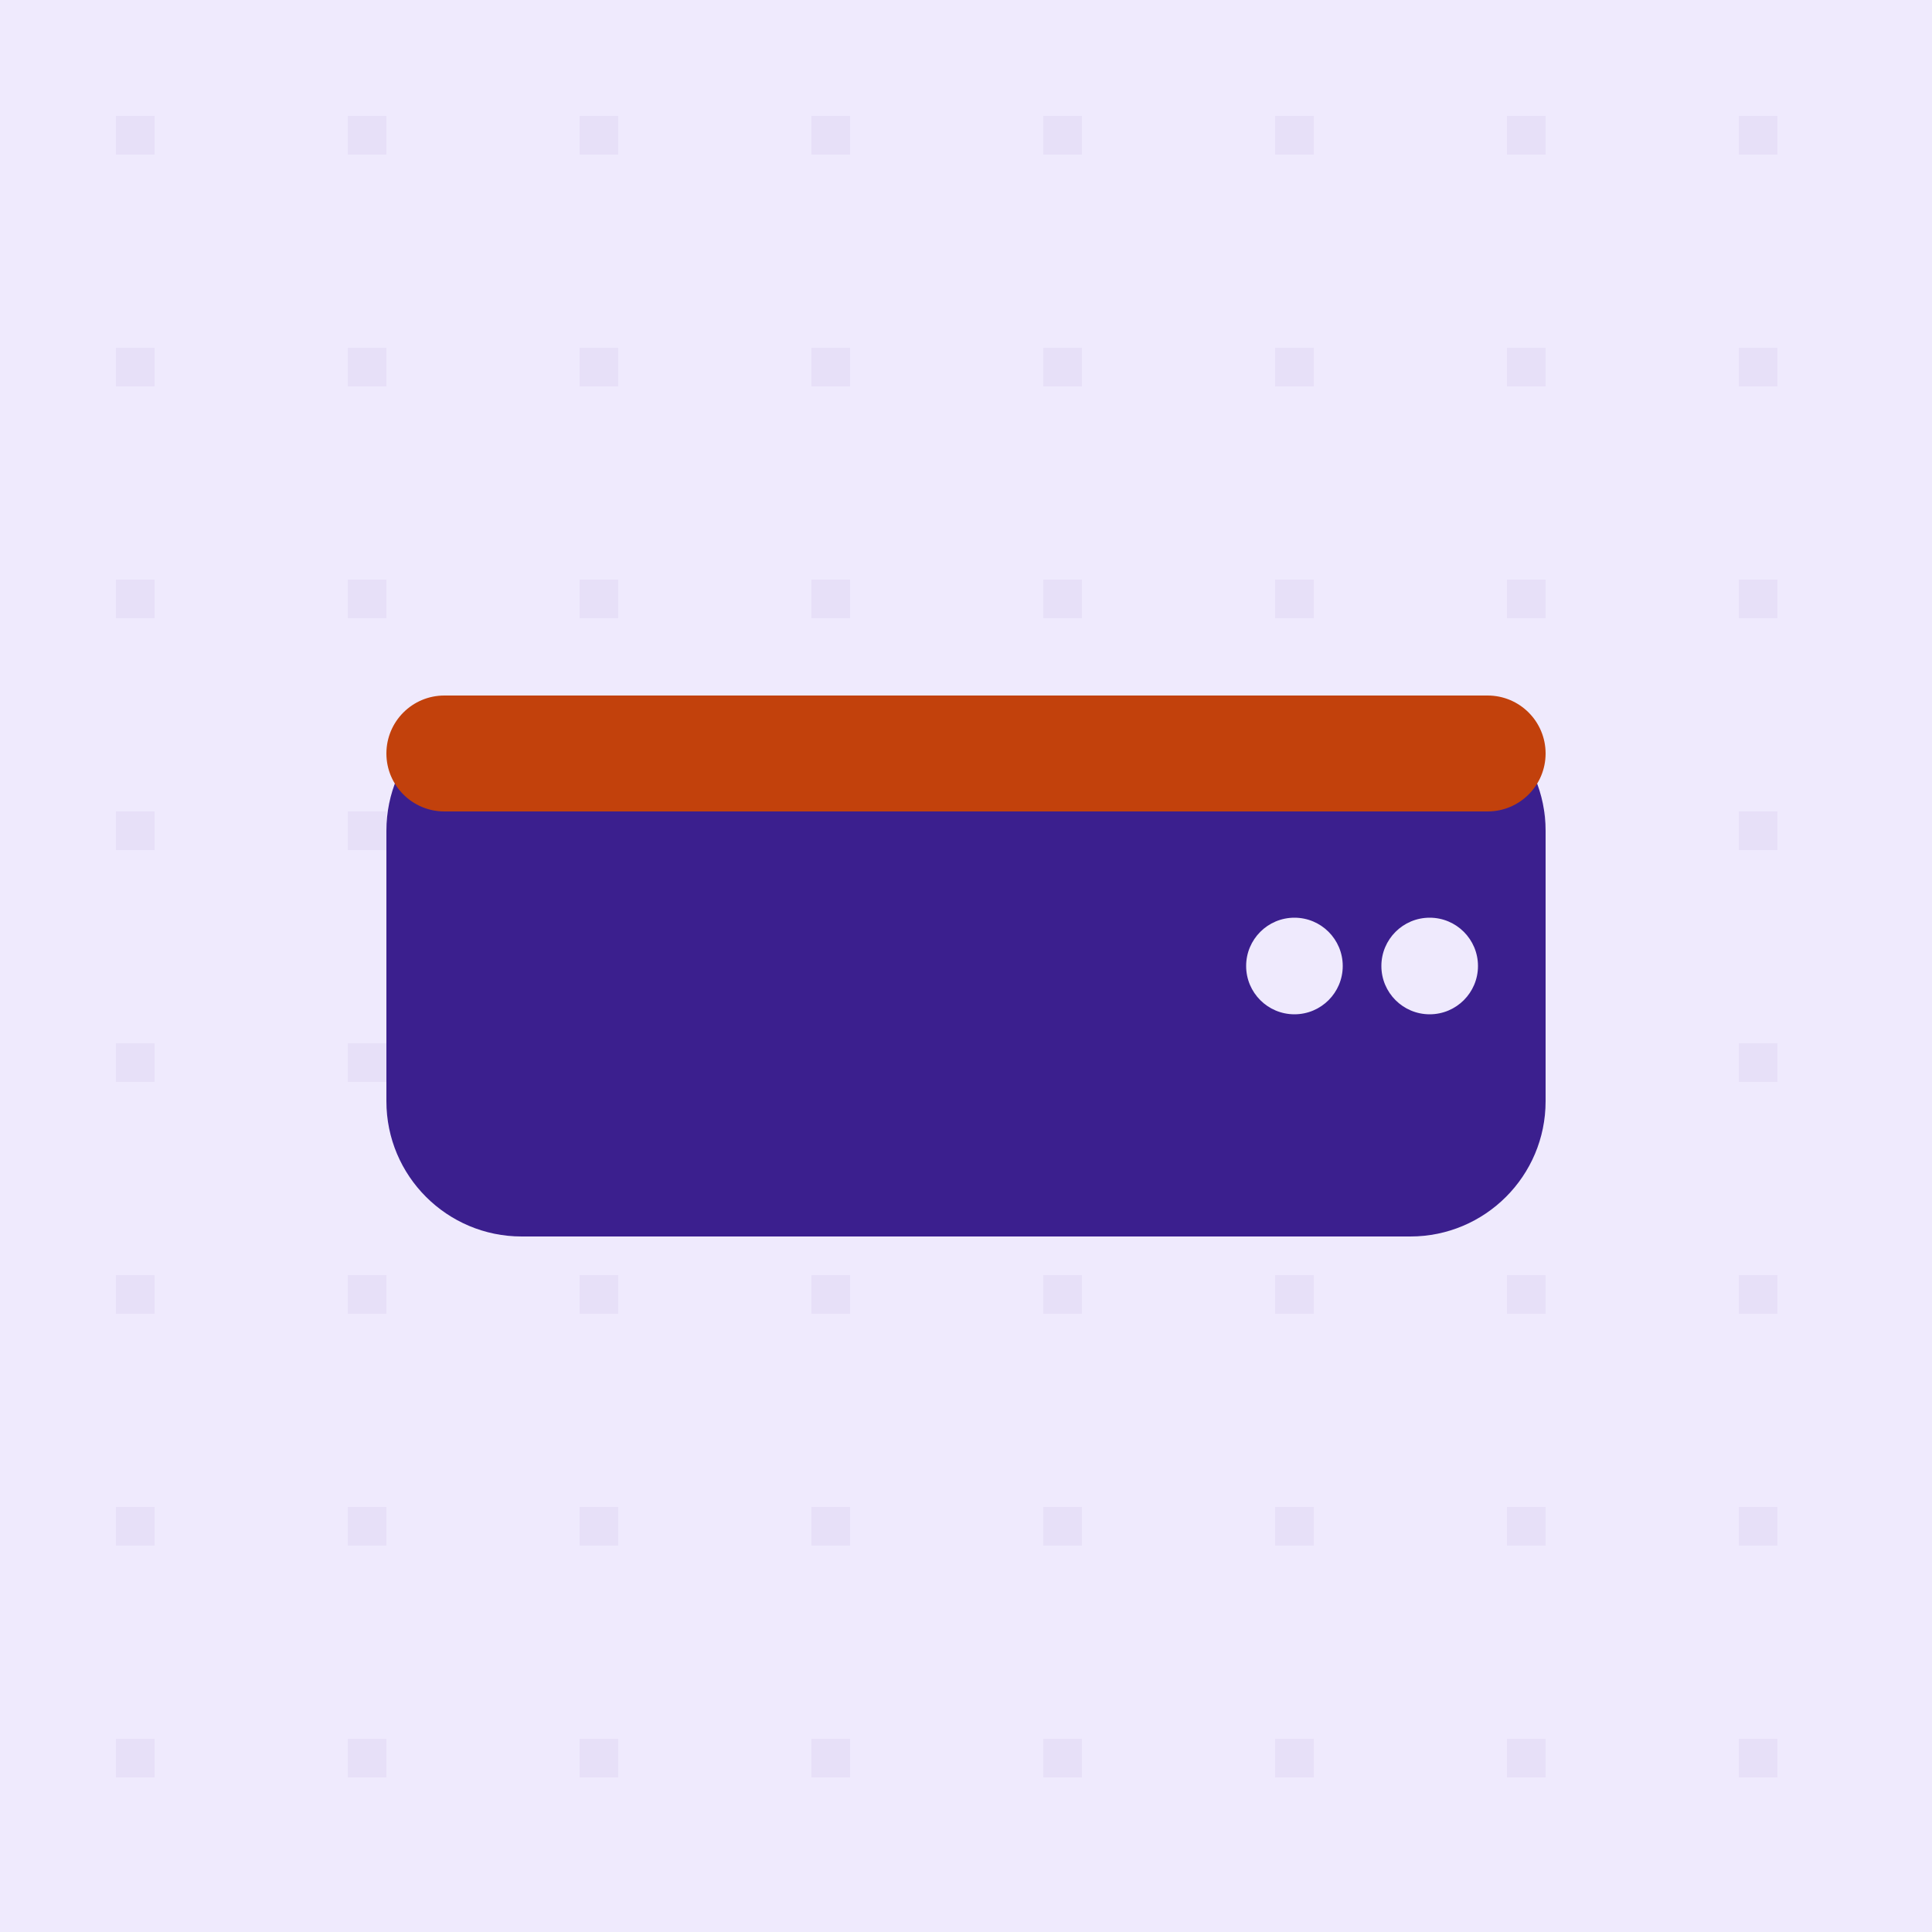
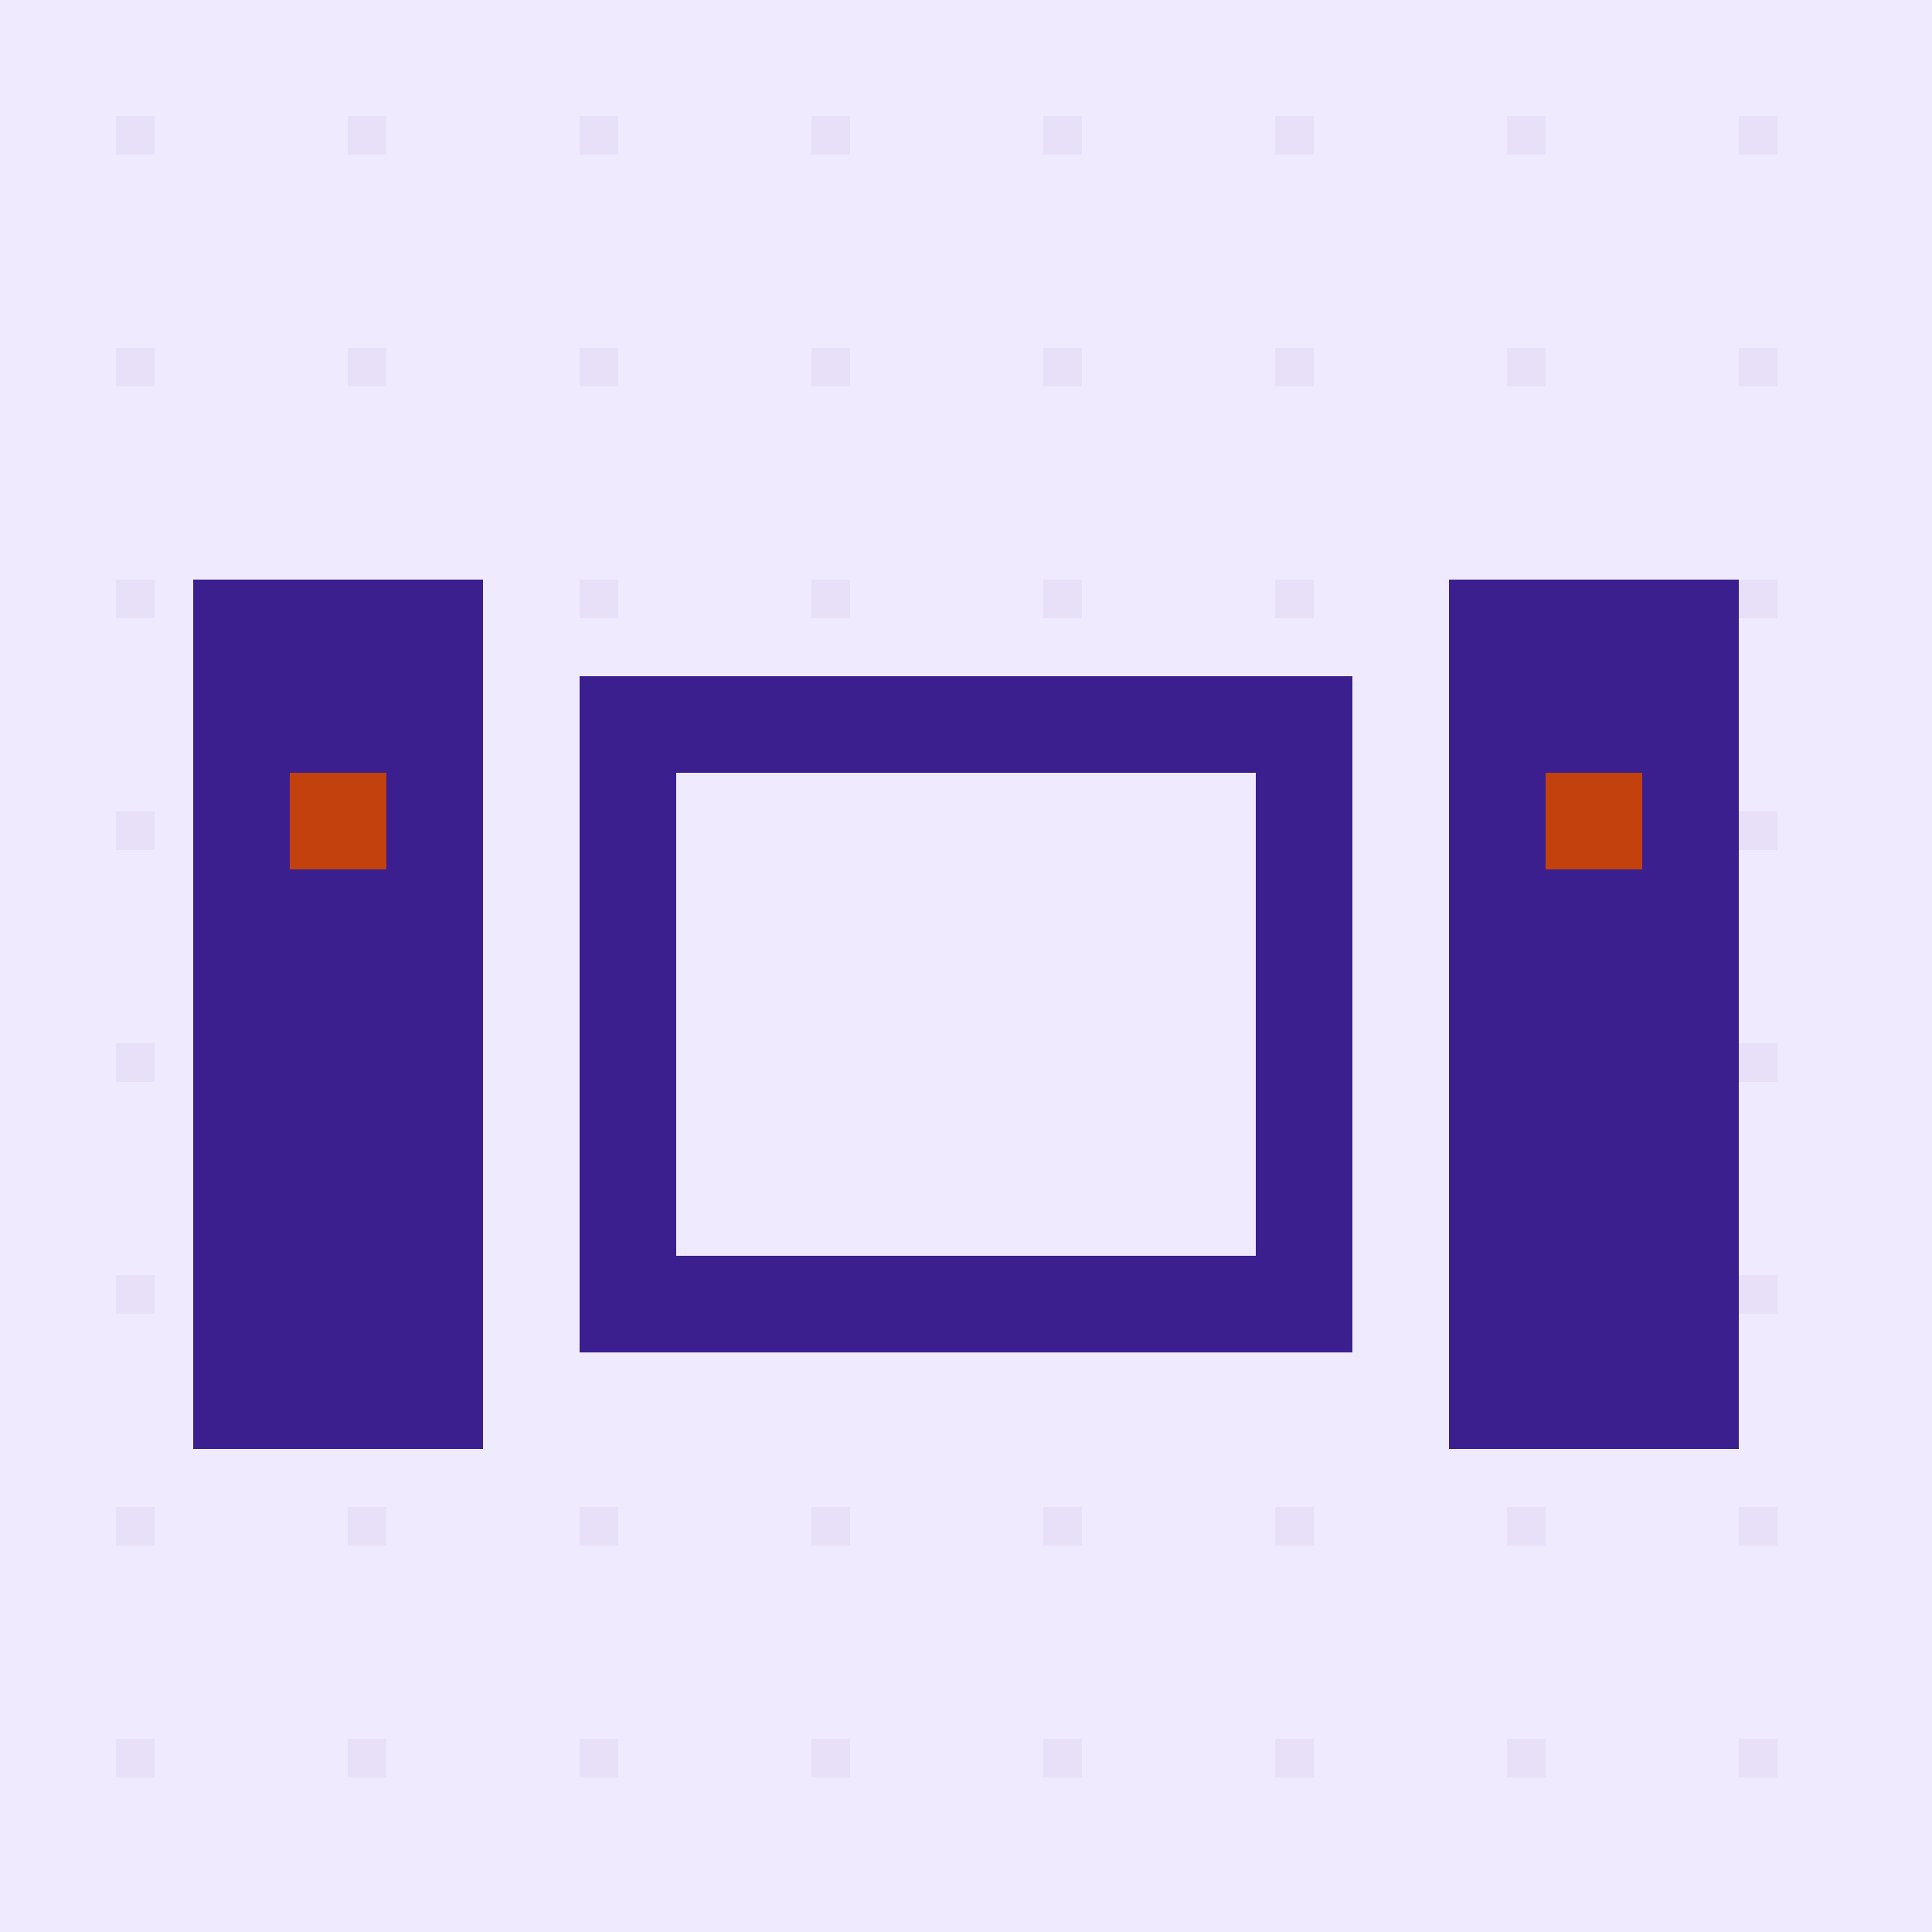
- <svg xmlns="http://www.w3.org/2000/svg" width="200" height="200" viewBox="0 0 200 200">
+ <svg xmlns="http://www.w3.org/2000/svg" width="200" height="200" viewBox="0 0 200 200" shape-rendering="crispEdges">
  <rect width="200" height="200" fill="#efeafd" />
  <rect x="12" y="12" width="4" height="4" fill="#3b1f8e" opacity="0.05" />
  <rect x="36" y="12" width="4" height="4" fill="#3b1f8e" opacity="0.05" />
  <rect x="60" y="12" width="4" height="4" fill="#3b1f8e" opacity="0.05" />
  <rect x="84" y="12" width="4" height="4" fill="#3b1f8e" opacity="0.05" />
  <rect x="108" y="12" width="4" height="4" fill="#3b1f8e" opacity="0.05" />
  <rect x="132" y="12" width="4" height="4" fill="#3b1f8e" opacity="0.05" />
  <rect x="156" y="12" width="4" height="4" fill="#3b1f8e" opacity="0.05" />
  <rect x="180" y="12" width="4" height="4" fill="#3b1f8e" opacity="0.05" />
  <rect x="12" y="36" width="4" height="4" fill="#3b1f8e" opacity="0.05" />
  <rect x="36" y="36" width="4" height="4" fill="#3b1f8e" opacity="0.05" />
  <rect x="60" y="36" width="4" height="4" fill="#3b1f8e" opacity="0.05" />
  <rect x="84" y="36" width="4" height="4" fill="#3b1f8e" opacity="0.05" />
  <rect x="108" y="36" width="4" height="4" fill="#3b1f8e" opacity="0.05" />
  <rect x="132" y="36" width="4" height="4" fill="#3b1f8e" opacity="0.05" />
  <rect x="156" y="36" width="4" height="4" fill="#3b1f8e" opacity="0.05" />
  <rect x="180" y="36" width="4" height="4" fill="#3b1f8e" opacity="0.05" />
  <rect x="12" y="60" width="4" height="4" fill="#3b1f8e" opacity="0.05" />
  <rect x="36" y="60" width="4" height="4" fill="#3b1f8e" opacity="0.05" />
  <rect x="60" y="60" width="4" height="4" fill="#3b1f8e" opacity="0.05" />
  <rect x="84" y="60" width="4" height="4" fill="#3b1f8e" opacity="0.05" />
  <rect x="108" y="60" width="4" height="4" fill="#3b1f8e" opacity="0.05" />
  <rect x="132" y="60" width="4" height="4" fill="#3b1f8e" opacity="0.05" />
  <rect x="156" y="60" width="4" height="4" fill="#3b1f8e" opacity="0.05" />
  <rect x="180" y="60" width="4" height="4" fill="#3b1f8e" opacity="0.05" />
  <rect x="12" y="84" width="4" height="4" fill="#3b1f8e" opacity="0.05" />
  <rect x="36" y="84" width="4" height="4" fill="#3b1f8e" opacity="0.05" />
  <rect x="60" y="84" width="4" height="4" fill="#3b1f8e" opacity="0.05" />
  <rect x="84" y="84" width="4" height="4" fill="#3b1f8e" opacity="0.05" />
  <rect x="108" y="84" width="4" height="4" fill="#3b1f8e" opacity="0.05" />
  <rect x="132" y="84" width="4" height="4" fill="#3b1f8e" opacity="0.05" />
  <rect x="156" y="84" width="4" height="4" fill="#3b1f8e" opacity="0.05" />
  <rect x="180" y="84" width="4" height="4" fill="#3b1f8e" opacity="0.05" />
  <rect x="12" y="108" width="4" height="4" fill="#3b1f8e" opacity="0.05" />
  <rect x="36" y="108" width="4" height="4" fill="#3b1f8e" opacity="0.05" />
  <rect x="60" y="108" width="4" height="4" fill="#3b1f8e" opacity="0.05" />
  <rect x="84" y="108" width="4" height="4" fill="#3b1f8e" opacity="0.05" />
  <rect x="108" y="108" width="4" height="4" fill="#3b1f8e" opacity="0.05" />
  <rect x="132" y="108" width="4" height="4" fill="#3b1f8e" opacity="0.05" />
  <rect x="156" y="108" width="4" height="4" fill="#3b1f8e" opacity="0.05" />
  <rect x="180" y="108" width="4" height="4" fill="#3b1f8e" opacity="0.05" />
  <rect x="12" y="132" width="4" height="4" fill="#3b1f8e" opacity="0.05" />
  <rect x="36" y="132" width="4" height="4" fill="#3b1f8e" opacity="0.05" />
  <rect x="60" y="132" width="4" height="4" fill="#3b1f8e" opacity="0.05" />
  <rect x="84" y="132" width="4" height="4" fill="#3b1f8e" opacity="0.05" />
  <rect x="108" y="132" width="4" height="4" fill="#3b1f8e" opacity="0.05" />
  <rect x="132" y="132" width="4" height="4" fill="#3b1f8e" opacity="0.05" />
  <rect x="156" y="132" width="4" height="4" fill="#3b1f8e" opacity="0.05" />
  <rect x="180" y="132" width="4" height="4" fill="#3b1f8e" opacity="0.05" />
  <rect x="12" y="156" width="4" height="4" fill="#3b1f8e" opacity="0.05" />
  <rect x="36" y="156" width="4" height="4" fill="#3b1f8e" opacity="0.05" />
  <rect x="60" y="156" width="4" height="4" fill="#3b1f8e" opacity="0.05" />
  <rect x="84" y="156" width="4" height="4" fill="#3b1f8e" opacity="0.05" />
  <rect x="108" y="156" width="4" height="4" fill="#3b1f8e" opacity="0.05" />
  <rect x="132" y="156" width="4" height="4" fill="#3b1f8e" opacity="0.05" />
  <rect x="156" y="156" width="4" height="4" fill="#3b1f8e" opacity="0.05" />
  <rect x="180" y="156" width="4" height="4" fill="#3b1f8e" opacity="0.05" />
  <rect x="12" y="180" width="4" height="4" fill="#3b1f8e" opacity="0.05" />
  <rect x="36" y="180" width="4" height="4" fill="#3b1f8e" opacity="0.05" />
  <rect x="60" y="180" width="4" height="4" fill="#3b1f8e" opacity="0.05" />
  <rect x="84" y="180" width="4" height="4" fill="#3b1f8e" opacity="0.05" />
  <rect x="108" y="180" width="4" height="4" fill="#3b1f8e" opacity="0.05" />
  <rect x="132" y="180" width="4" height="4" fill="#3b1f8e" opacity="0.05" />
  <rect x="156" y="180" width="4" height="4" fill="#3b1f8e" opacity="0.05" />
  <rect x="180" y="180" width="4" height="4" fill="#3b1f8e" opacity="0.05" />
-   <rect x="40" y="72" width="120" height="56" rx="14" fill="#3b1f8e" />
-   <rect x="40" y="72" width="120" height="12" rx="6" fill="#c2410c" />
-   <circle cx="148" cy="100" r="5" fill="#efeafd" />
-   <circle cx="134" cy="100" r="5" fill="#efeafd" />
+   <rect x="20" y="60" width="10" height="10" fill="#3b1f8e" />
+   <rect x="30" y="60" width="10" height="10" fill="#3b1f8e" />
+   <rect x="40" y="60" width="10" height="10" fill="#3b1f8e" />
+   <rect x="150" y="60" width="10" height="10" fill="#3b1f8e" />
+   <rect x="160" y="60" width="10" height="10" fill="#3b1f8e" />
+   <rect x="170" y="60" width="10" height="10" fill="#3b1f8e" />
+   <rect x="20" y="70" width="10" height="10" fill="#3b1f8e" />
+   <rect x="30" y="70" width="10" height="10" fill="#3b1f8e" />
+   <rect x="40" y="70" width="10" height="10" fill="#3b1f8e" />
+   <rect x="60" y="70" width="10" height="10" fill="#3b1f8e" />
+   <rect x="70" y="70" width="10" height="10" fill="#3b1f8e" />
+   <rect x="80" y="70" width="10" height="10" fill="#3b1f8e" />
+   <rect x="90" y="70" width="10" height="10" fill="#3b1f8e" />
+   <rect x="100" y="70" width="10" height="10" fill="#3b1f8e" />
+   <rect x="110" y="70" width="10" height="10" fill="#3b1f8e" />
+   <rect x="120" y="70" width="10" height="10" fill="#3b1f8e" />
+   <rect x="130" y="70" width="10" height="10" fill="#3b1f8e" />
+   <rect x="150" y="70" width="10" height="10" fill="#3b1f8e" />
+   <rect x="160" y="70" width="10" height="10" fill="#3b1f8e" />
+   <rect x="170" y="70" width="10" height="10" fill="#3b1f8e" />
+   <rect x="20" y="80" width="10" height="10" fill="#3b1f8e" />
+   <rect x="30" y="80" width="10" height="10" fill="#3b1f8e" />
+   <rect x="40" y="80" width="10" height="10" fill="#3b1f8e" />
+   <rect x="60" y="80" width="10" height="10" fill="#3b1f8e" />
+   <rect x="70" y="80" width="10" height="10" fill="#3b1f8e" />
+   <rect x="80" y="80" width="10" height="10" fill="#3b1f8e" />
+   <rect x="90" y="80" width="10" height="10" fill="#3b1f8e" />
+   <rect x="100" y="80" width="10" height="10" fill="#3b1f8e" />
+   <rect x="110" y="80" width="10" height="10" fill="#3b1f8e" />
+   <rect x="120" y="80" width="10" height="10" fill="#3b1f8e" />
+   <rect x="130" y="80" width="10" height="10" fill="#3b1f8e" />
+   <rect x="150" y="80" width="10" height="10" fill="#3b1f8e" />
+   <rect x="160" y="80" width="10" height="10" fill="#3b1f8e" />
+   <rect x="170" y="80" width="10" height="10" fill="#3b1f8e" />
+   <rect x="20" y="90" width="10" height="10" fill="#3b1f8e" />
+   <rect x="30" y="90" width="10" height="10" fill="#3b1f8e" />
+   <rect x="40" y="90" width="10" height="10" fill="#3b1f8e" />
+   <rect x="60" y="90" width="10" height="10" fill="#3b1f8e" />
+   <rect x="70" y="90" width="10" height="10" fill="#3b1f8e" />
+   <rect x="80" y="90" width="10" height="10" fill="#3b1f8e" />
+   <rect x="90" y="90" width="10" height="10" fill="#3b1f8e" />
+   <rect x="100" y="90" width="10" height="10" fill="#3b1f8e" />
+   <rect x="110" y="90" width="10" height="10" fill="#3b1f8e" />
+   <rect x="120" y="90" width="10" height="10" fill="#3b1f8e" />
+   <rect x="130" y="90" width="10" height="10" fill="#3b1f8e" />
+   <rect x="150" y="90" width="10" height="10" fill="#3b1f8e" />
+   <rect x="160" y="90" width="10" height="10" fill="#3b1f8e" />
+   <rect x="170" y="90" width="10" height="10" fill="#3b1f8e" />
+   <rect x="20" y="100" width="10" height="10" fill="#3b1f8e" />
+   <rect x="30" y="100" width="10" height="10" fill="#3b1f8e" />
+   <rect x="40" y="100" width="10" height="10" fill="#3b1f8e" />
+   <rect x="60" y="100" width="10" height="10" fill="#3b1f8e" />
+   <rect x="70" y="100" width="10" height="10" fill="#3b1f8e" />
+   <rect x="80" y="100" width="10" height="10" fill="#3b1f8e" />
+   <rect x="90" y="100" width="10" height="10" fill="#3b1f8e" />
+   <rect x="100" y="100" width="10" height="10" fill="#3b1f8e" />
+   <rect x="110" y="100" width="10" height="10" fill="#3b1f8e" />
+   <rect x="120" y="100" width="10" height="10" fill="#3b1f8e" />
+   <rect x="130" y="100" width="10" height="10" fill="#3b1f8e" />
+   <rect x="150" y="100" width="10" height="10" fill="#3b1f8e" />
+   <rect x="160" y="100" width="10" height="10" fill="#3b1f8e" />
+   <rect x="170" y="100" width="10" height="10" fill="#3b1f8e" />
+   <rect x="20" y="110" width="10" height="10" fill="#3b1f8e" />
+   <rect x="30" y="110" width="10" height="10" fill="#3b1f8e" />
+   <rect x="40" y="110" width="10" height="10" fill="#3b1f8e" />
+   <rect x="60" y="110" width="10" height="10" fill="#3b1f8e" />
+   <rect x="70" y="110" width="10" height="10" fill="#3b1f8e" />
+   <rect x="80" y="110" width="10" height="10" fill="#3b1f8e" />
+   <rect x="90" y="110" width="10" height="10" fill="#3b1f8e" />
+   <rect x="100" y="110" width="10" height="10" fill="#3b1f8e" />
+   <rect x="110" y="110" width="10" height="10" fill="#3b1f8e" />
+   <rect x="120" y="110" width="10" height="10" fill="#3b1f8e" />
+   <rect x="130" y="110" width="10" height="10" fill="#3b1f8e" />
+   <rect x="150" y="110" width="10" height="10" fill="#3b1f8e" />
+   <rect x="160" y="110" width="10" height="10" fill="#3b1f8e" />
+   <rect x="170" y="110" width="10" height="10" fill="#3b1f8e" />
+   <rect x="20" y="120" width="10" height="10" fill="#3b1f8e" />
+   <rect x="30" y="120" width="10" height="10" fill="#3b1f8e" />
+   <rect x="40" y="120" width="10" height="10" fill="#3b1f8e" />
+   <rect x="60" y="120" width="10" height="10" fill="#3b1f8e" />
+   <rect x="70" y="120" width="10" height="10" fill="#3b1f8e" />
+   <rect x="80" y="120" width="10" height="10" fill="#3b1f8e" />
+   <rect x="90" y="120" width="10" height="10" fill="#3b1f8e" />
+   <rect x="100" y="120" width="10" height="10" fill="#3b1f8e" />
+   <rect x="110" y="120" width="10" height="10" fill="#3b1f8e" />
+   <rect x="120" y="120" width="10" height="10" fill="#3b1f8e" />
+   <rect x="130" y="120" width="10" height="10" fill="#3b1f8e" />
+   <rect x="150" y="120" width="10" height="10" fill="#3b1f8e" />
+   <rect x="160" y="120" width="10" height="10" fill="#3b1f8e" />
+   <rect x="170" y="120" width="10" height="10" fill="#3b1f8e" />
+   <rect x="20" y="130" width="10" height="10" fill="#3b1f8e" />
+   <rect x="30" y="130" width="10" height="10" fill="#3b1f8e" />
+   <rect x="40" y="130" width="10" height="10" fill="#3b1f8e" />
+   <rect x="60" y="130" width="10" height="10" fill="#3b1f8e" />
+   <rect x="70" y="130" width="10" height="10" fill="#3b1f8e" />
+   <rect x="80" y="130" width="10" height="10" fill="#3b1f8e" />
+   <rect x="90" y="130" width="10" height="10" fill="#3b1f8e" />
+   <rect x="100" y="130" width="10" height="10" fill="#3b1f8e" />
+   <rect x="110" y="130" width="10" height="10" fill="#3b1f8e" />
+   <rect x="120" y="130" width="10" height="10" fill="#3b1f8e" />
+   <rect x="130" y="130" width="10" height="10" fill="#3b1f8e" />
+   <rect x="150" y="130" width="10" height="10" fill="#3b1f8e" />
+   <rect x="160" y="130" width="10" height="10" fill="#3b1f8e" />
+   <rect x="170" y="130" width="10" height="10" fill="#3b1f8e" />
+   <rect x="20" y="140" width="10" height="10" fill="#3b1f8e" />
+   <rect x="30" y="140" width="10" height="10" fill="#3b1f8e" />
+   <rect x="40" y="140" width="10" height="10" fill="#3b1f8e" />
+   <rect x="150" y="140" width="10" height="10" fill="#3b1f8e" />
+   <rect x="160" y="140" width="10" height="10" fill="#3b1f8e" />
+   <rect x="170" y="140" width="10" height="10" fill="#3b1f8e" />
+   <rect x="70" y="80" width="10" height="10" fill="#efeafd" />
+   <rect x="80" y="80" width="10" height="10" fill="#efeafd" />
+   <rect x="90" y="80" width="10" height="10" fill="#efeafd" />
+   <rect x="100" y="80" width="10" height="10" fill="#efeafd" />
+   <rect x="110" y="80" width="10" height="10" fill="#efeafd" />
+   <rect x="120" y="80" width="10" height="10" fill="#efeafd" />
+   <rect x="70" y="90" width="10" height="10" fill="#efeafd" />
+   <rect x="80" y="90" width="10" height="10" fill="#efeafd" />
+   <rect x="90" y="90" width="10" height="10" fill="#efeafd" />
+   <rect x="100" y="90" width="10" height="10" fill="#efeafd" />
+   <rect x="110" y="90" width="10" height="10" fill="#efeafd" />
+   <rect x="120" y="90" width="10" height="10" fill="#efeafd" />
+   <rect x="70" y="100" width="10" height="10" fill="#efeafd" />
+   <rect x="80" y="100" width="10" height="10" fill="#efeafd" />
+   <rect x="90" y="100" width="10" height="10" fill="#efeafd" />
+   <rect x="100" y="100" width="10" height="10" fill="#efeafd" />
+   <rect x="110" y="100" width="10" height="10" fill="#efeafd" />
+   <rect x="120" y="100" width="10" height="10" fill="#efeafd" />
+   <rect x="70" y="110" width="10" height="10" fill="#efeafd" />
+   <rect x="80" y="110" width="10" height="10" fill="#efeafd" />
+   <rect x="90" y="110" width="10" height="10" fill="#efeafd" />
+   <rect x="100" y="110" width="10" height="10" fill="#efeafd" />
+   <rect x="110" y="110" width="10" height="10" fill="#efeafd" />
+   <rect x="120" y="110" width="10" height="10" fill="#efeafd" />
+   <rect x="70" y="120" width="10" height="10" fill="#efeafd" />
+   <rect x="80" y="120" width="10" height="10" fill="#efeafd" />
+   <rect x="90" y="120" width="10" height="10" fill="#efeafd" />
+   <rect x="100" y="120" width="10" height="10" fill="#efeafd" />
+   <rect x="110" y="120" width="10" height="10" fill="#efeafd" />
+   <rect x="120" y="120" width="10" height="10" fill="#efeafd" />
+   <rect x="30" y="80" width="10" height="10" fill="#c2410c" />
+   <rect x="160" y="80" width="10" height="10" fill="#c2410c" />
</svg>
